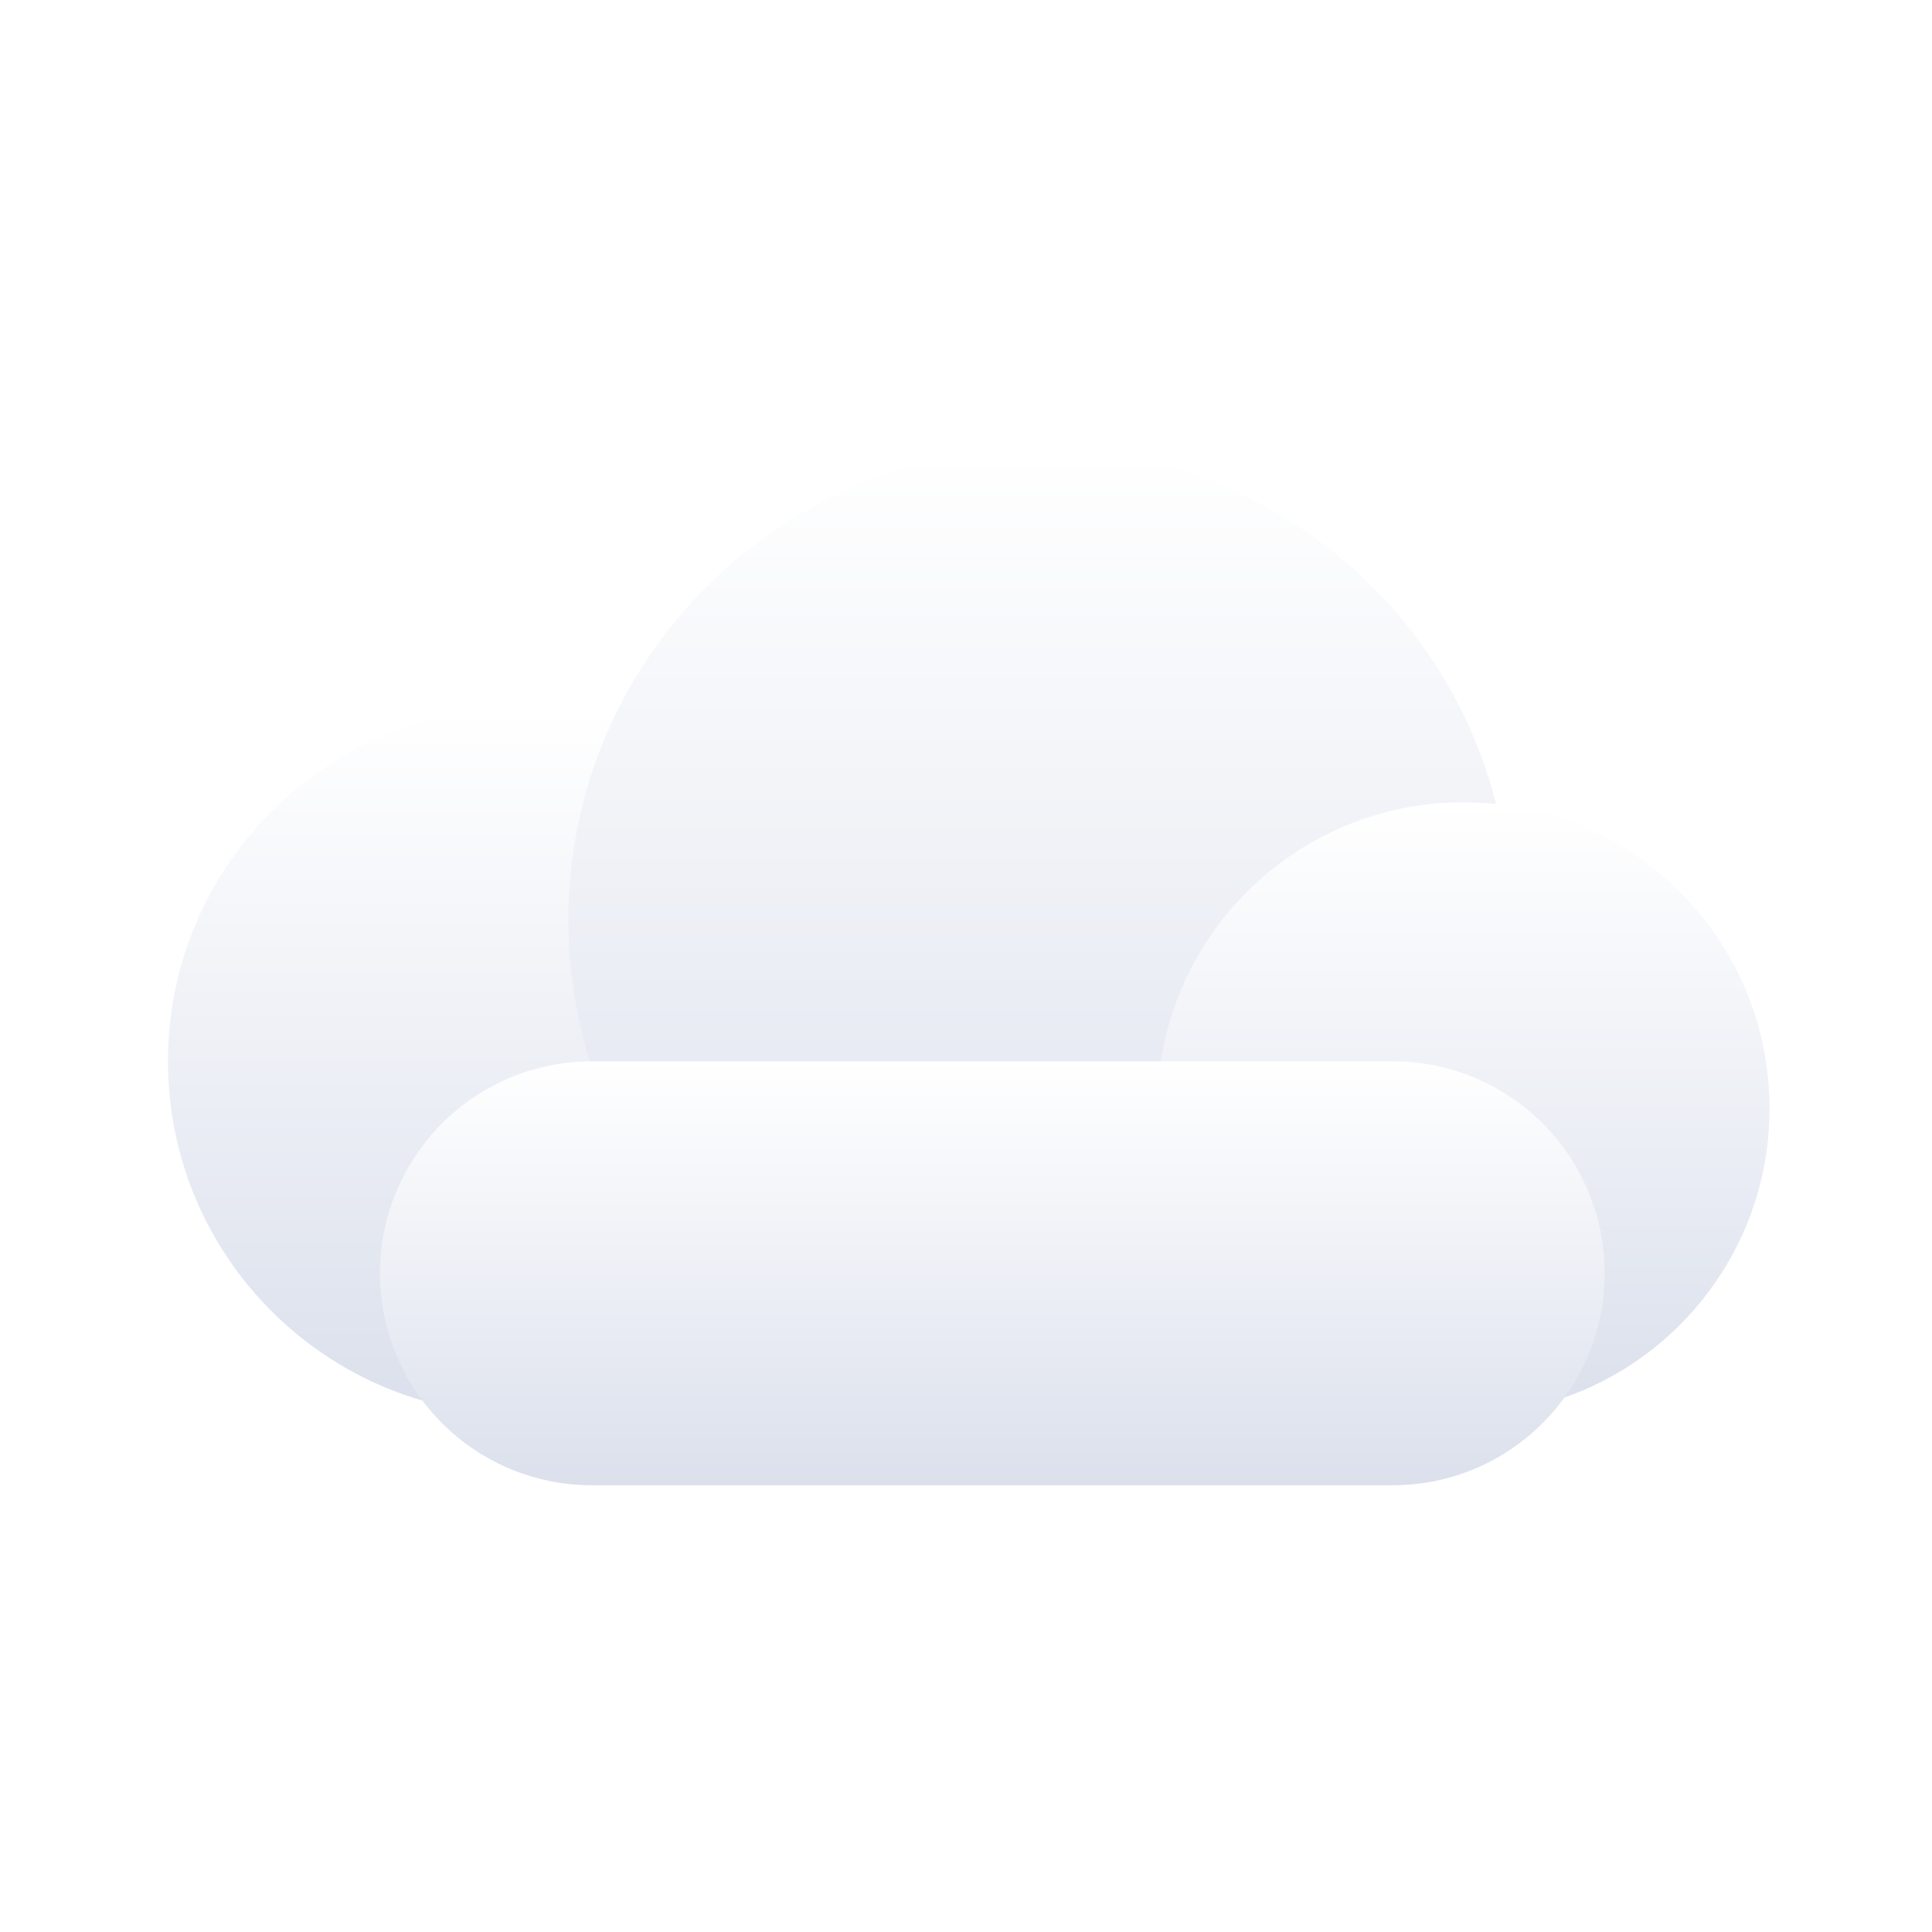
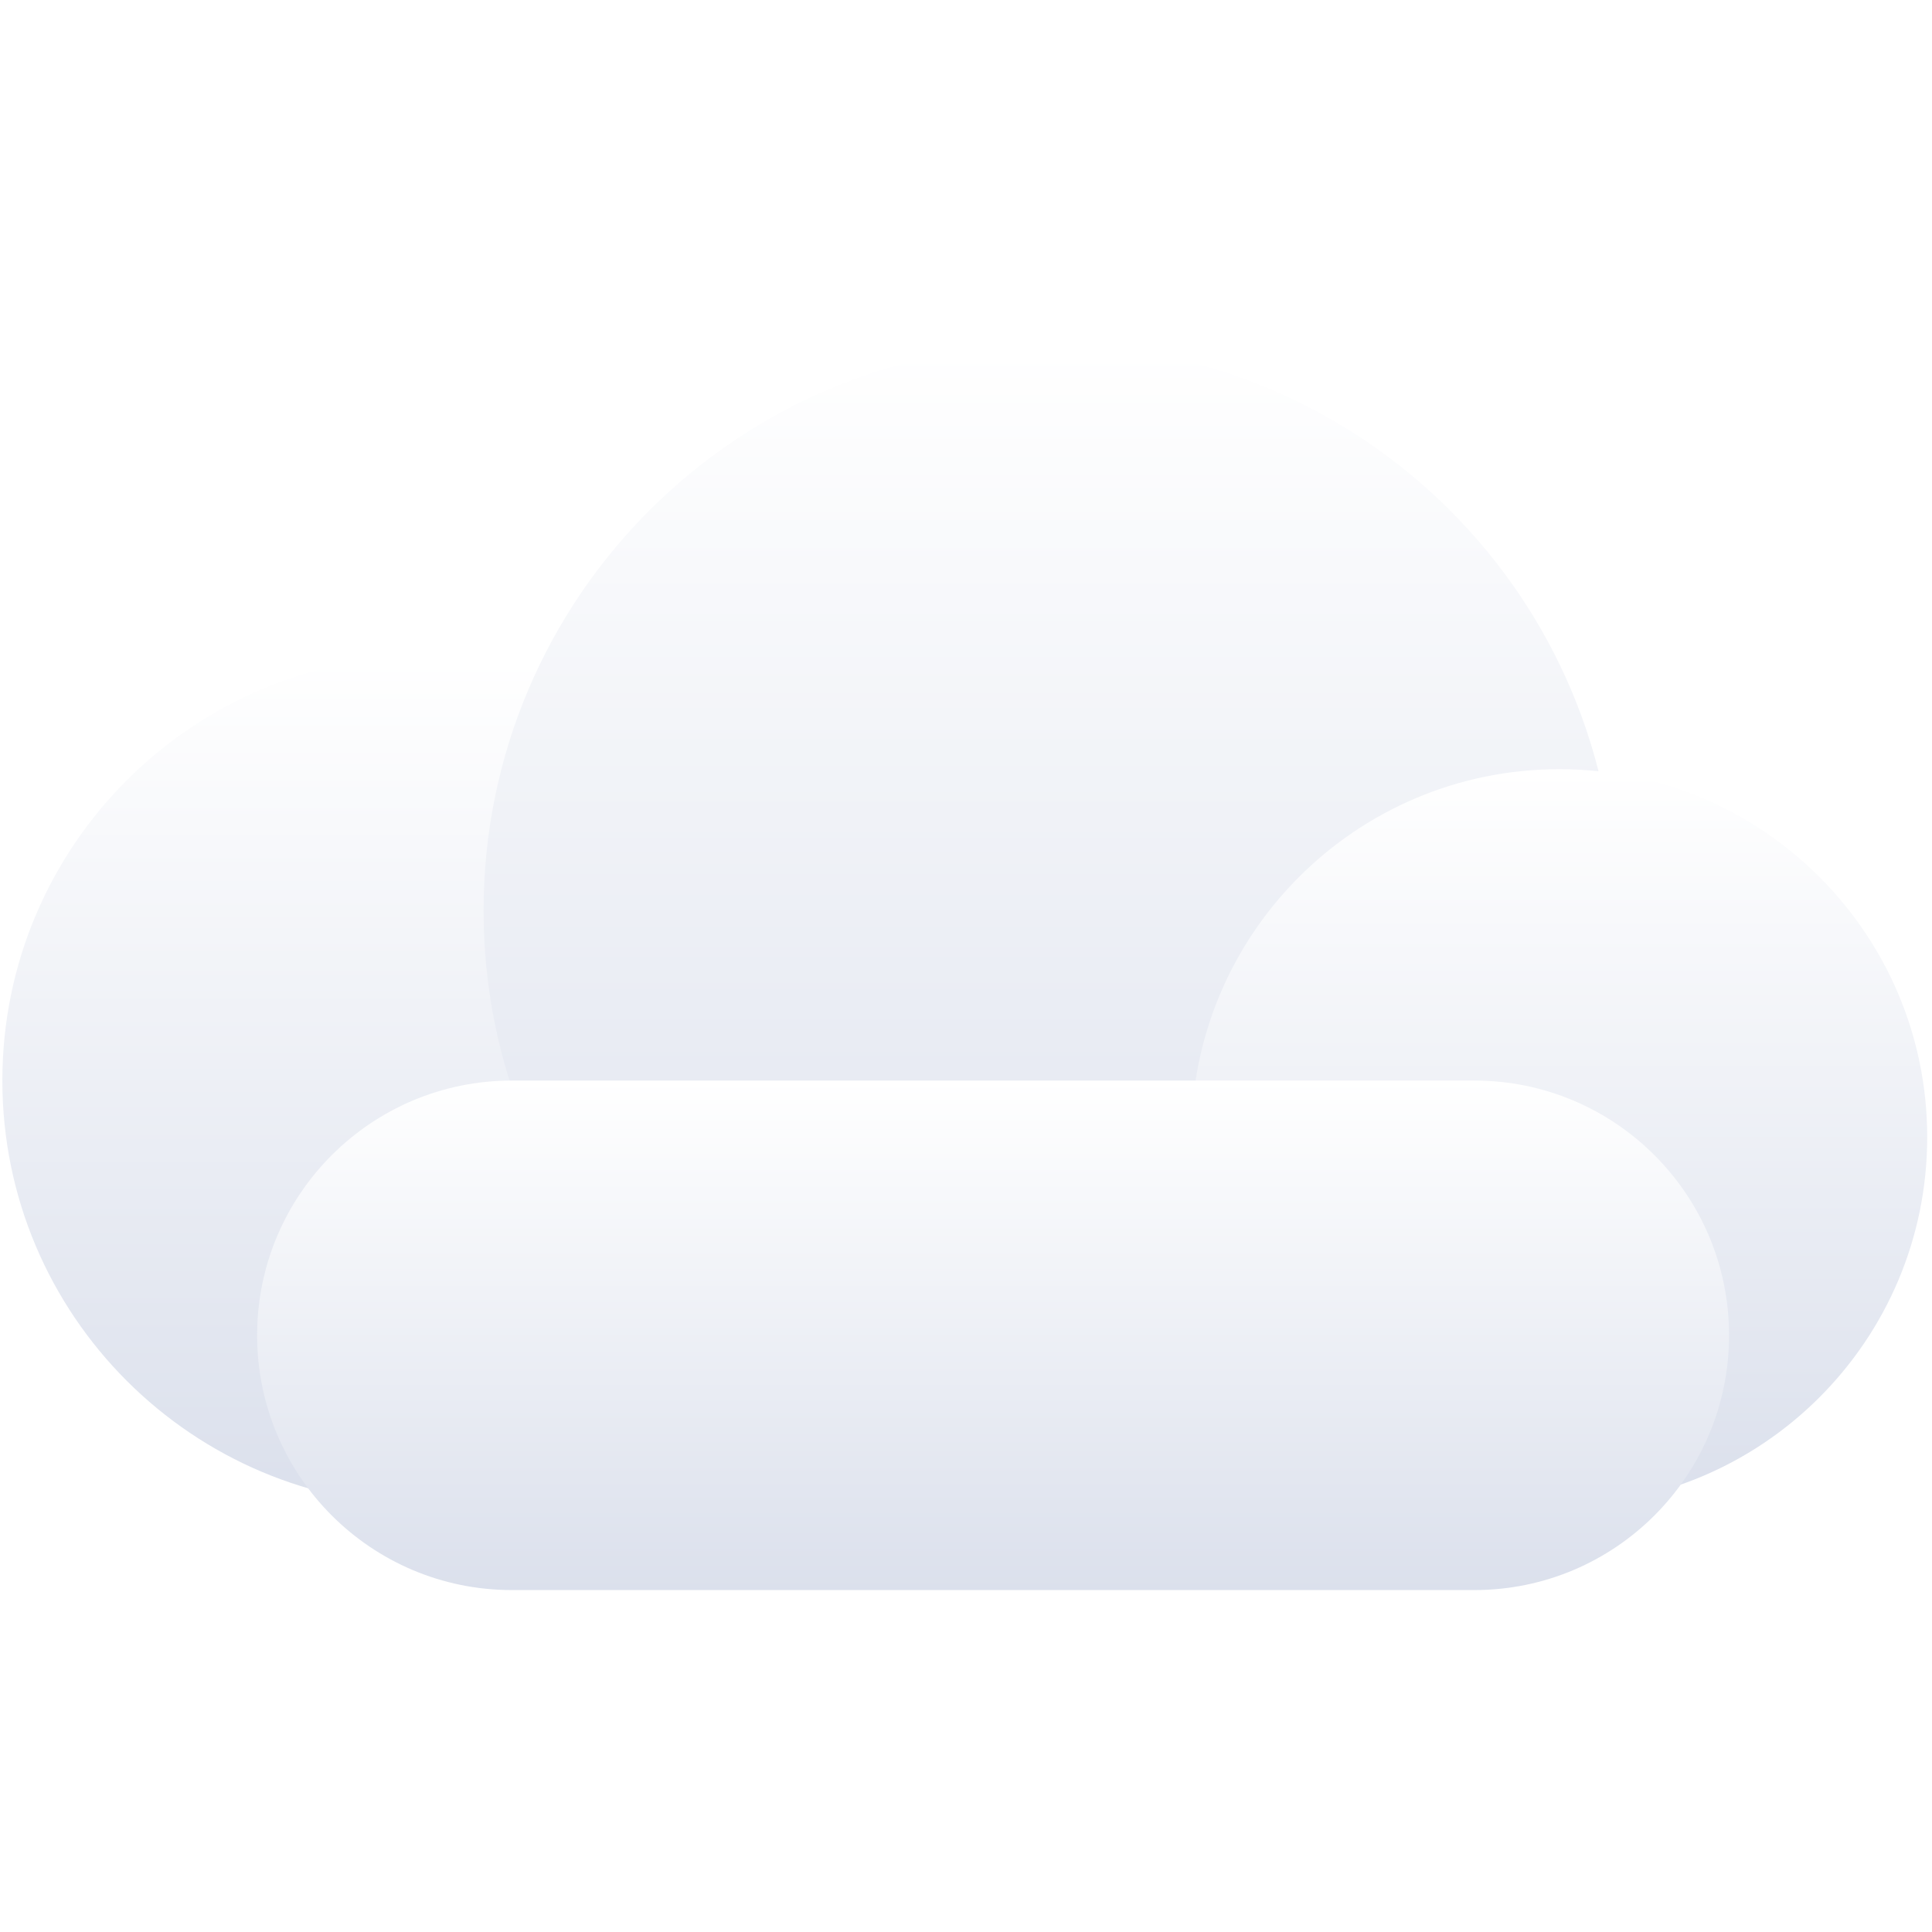
<svg xmlns="http://www.w3.org/2000/svg" width="24" height="24" viewBox="0 0 24 24">
-   <g transform="translate(-4.0571 -3.2) scale(0.292571)">
-     <defs>
-       <linearGradient id="sun" x1="0" y1="0" x2="1" y2="1">
-         <stop offset="0" stop-color="#ffd27f" />
-         <stop offset="1" stop-color="#ff9a3c" />
-       </linearGradient>
-       <linearGradient id="cool" x1="0" y1="0" x2="0" y2="1">
-         <stop offset="0" stop-color="#ffffff" />
-         <stop offset="1" stop-color="#dbe0ec" />
-       </linearGradient>
-       <linearGradient id="moon" x1="0" y1="0" x2="1" y2="1">
-         <stop offset="0" stop-color="#f4f6fb" />
-         <stop offset="1" stop-color="#cfd6e6" />
-       </linearGradient>
-       <linearGradient id="blue" x1="0" y1="0" x2="0" y2="1">
-         <stop offset="0" stop-color="#9fdcff" />
-         <stop offset="1" stop-color="#4fb0ff" />
-       </linearGradient>
-     </defs>
-     <g fill="url(#cool)">
-       <circle cx="36" cy="56" r="15" />
-       <circle cx="58" cy="50" r="20" />
-       <circle cx="76" cy="58" r="13" />
-       <rect x="30" y="56" width="52" height="18" rx="9" />
+   <g transform="translate(-2.4789 -2.4225) scale(1.201878)">
+     <g transform="translate(-4.0571 -3.2) scale(0.292571)">
+       <defs>
+         <linearGradient id="sun" x1="0" y1="0" x2="1" y2="1">
+           <stop offset="0" stop-color="#ffd27f" />
+           <stop offset="1" stop-color="#ff9a3c" />
+         </linearGradient>
+         <linearGradient id="cool" x1="0" y1="0" x2="0" y2="1">
+           <stop offset="0" stop-color="#ffffff" />
+           <stop offset="1" stop-color="#dbe0ec" />
+         </linearGradient>
+         <linearGradient id="moon" x1="0" y1="0" x2="1" y2="1">
+           <stop offset="0" stop-color="#f4f6fb" />
+           <stop offset="1" stop-color="#cfd6e6" />
+         </linearGradient>
+         <linearGradient id="blue" x1="0" y1="0" x2="0" y2="1">
+           <stop offset="0" stop-color="#9fdcff" />
+           <stop offset="1" stop-color="#4fb0ff" />
+         </linearGradient>
+       </defs>
+       <g fill="url(#cool)">
+         <circle cx="36" cy="56" r="15" />
+         <circle cx="58" cy="50" r="20" />
+         <circle cx="76" cy="58" r="13" />
+         <rect x="30" y="56" width="52" height="18" rx="9" />
+       </g>
    </g>
  </g>
</svg>
